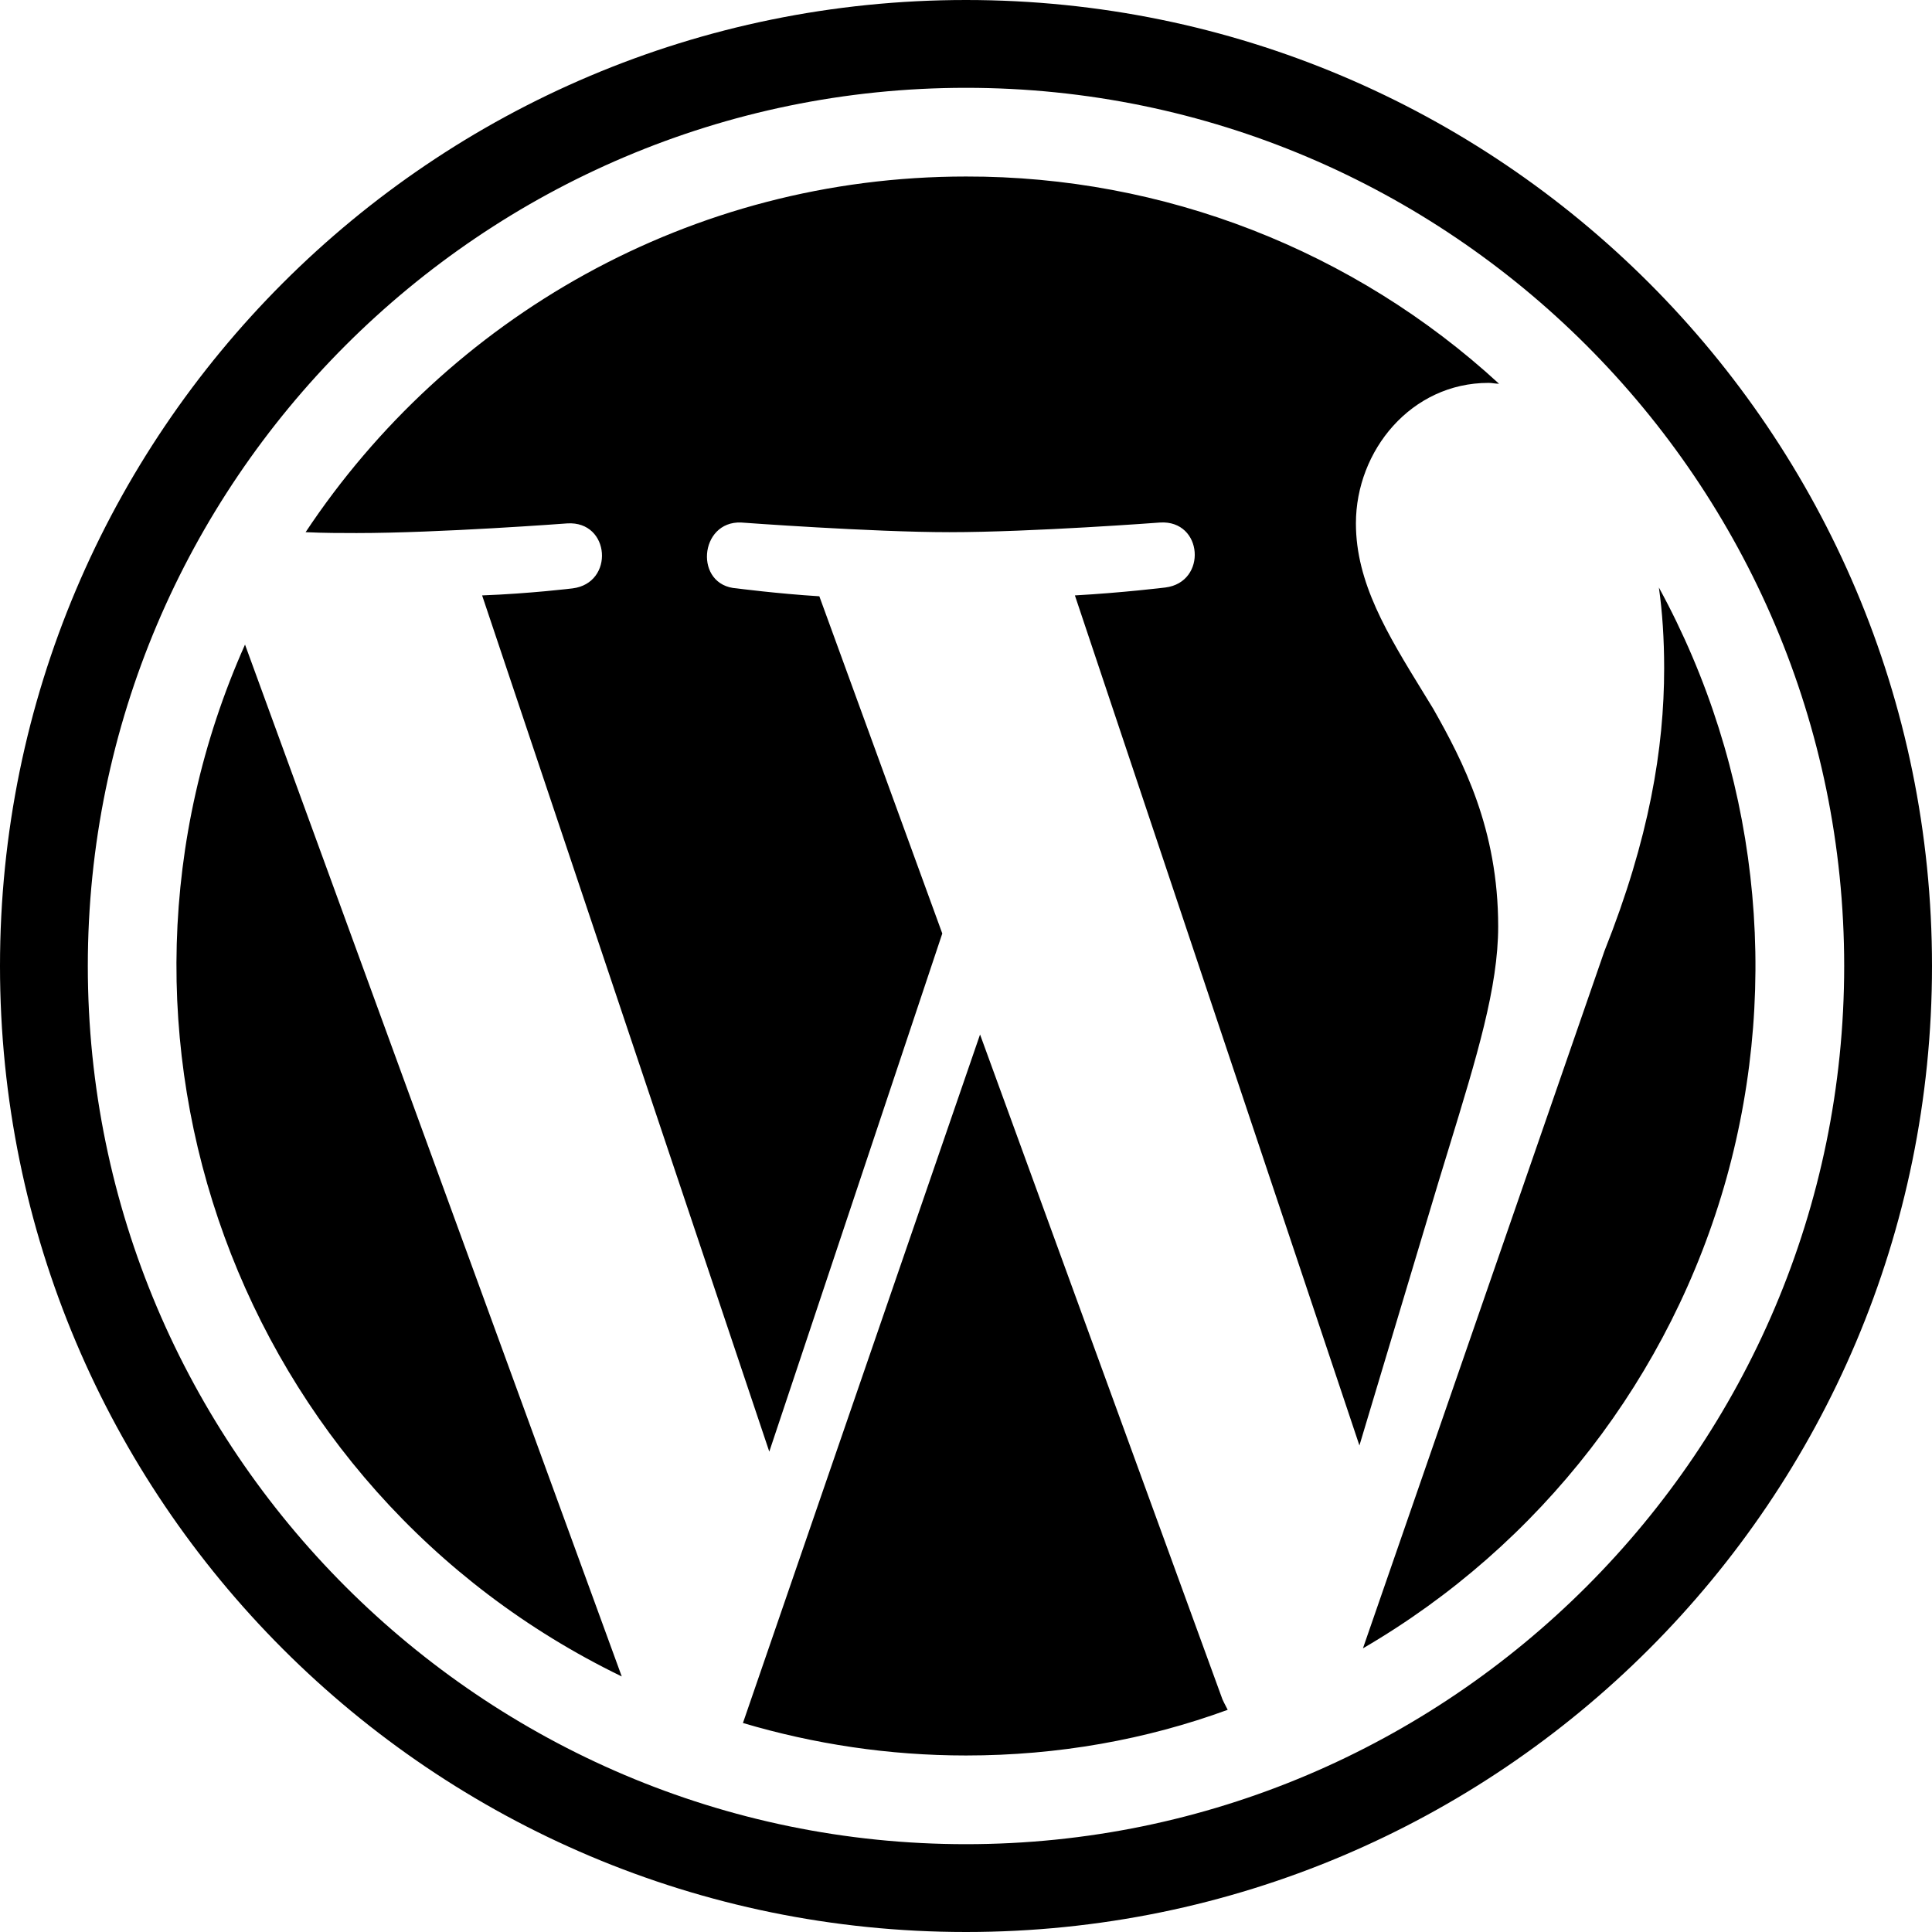
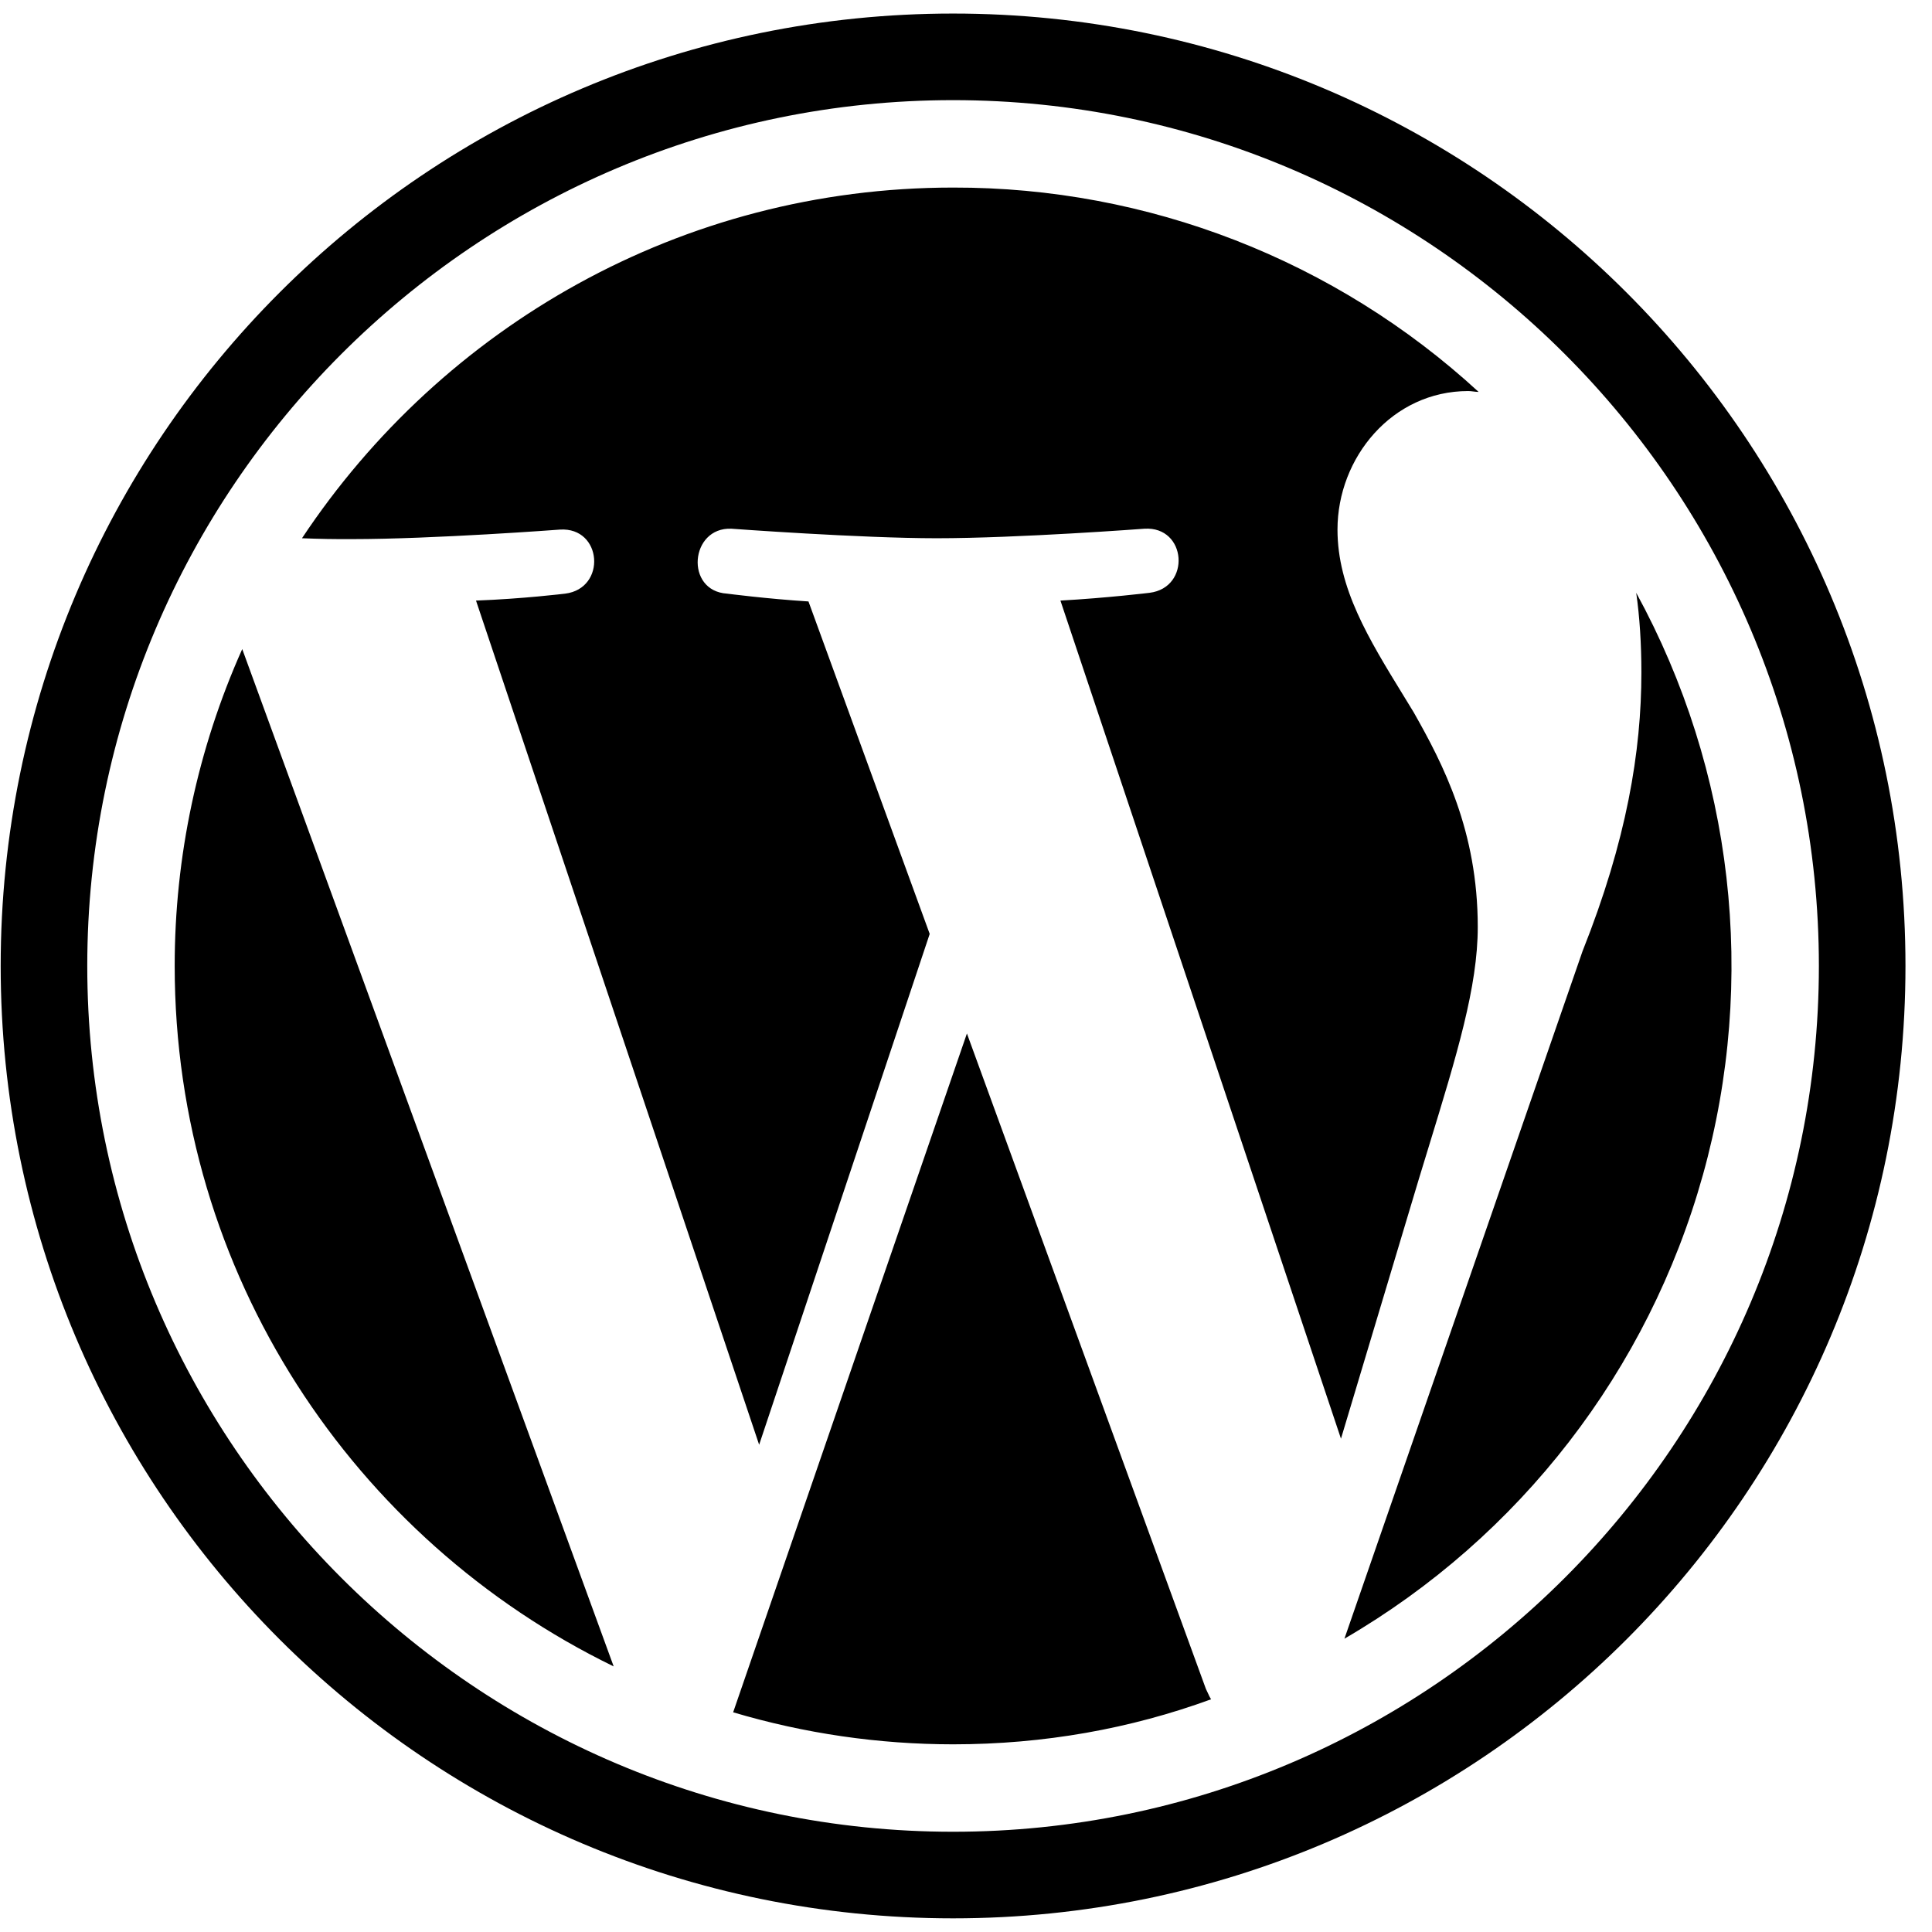
- <svg xmlns="http://www.w3.org/2000/svg" viewBox="0 0 22 22">
-   <path fill-rule="evenodd" d="M11 22c6.075 0 11-4.925 11-11S17.075 0 11 0 0 4.925 0 11s4.925 11 11 11M1 11C1 5.49 5.49 1 11 1s10 4.49 10 10-4.49 10-10 10S1 16.51 1 11m1.79-3.66a8.99 8.99 0 0 0 4.29 11.75zm5.67 12.28c.81.24 1.66.37 2.54.37 1.05 0 2.05-.18 2.98-.52l-.04-.078-.02-.042-2.76-7.57zm4.81-12.93s-.49.06-1.03.09l3.24 9.68.9-3 .115-.376c.324-1.057.565-1.844.565-2.534 0-1.11-.4-1.88-.74-2.48l-.117-.191c-.405-.66-.763-1.243-.763-1.919 0-.83.63-1.6 1.51-1.6q.03 0 .06.005.03.004.06.005A8.94 8.94 0 0 0 11 2.01c-3.14 0-5.9 1.61-7.52 4.05.21.01.41.01.58.01.94 0 2.4-.11 2.4-.11.49-.03.54.68.06.74 0 0-.49.06-1.03.08l3.27 9.75 1.97-5.9-1.4-3.84c-.48-.03-.94-.09-.94-.09-.49-.03-.43-.77.05-.75 0 0 1.49.11 2.37.11.94 0 2.4-.11 2.4-.11.49-.03.54.68.06.74m6.39 6.725a9 9 0 0 0-.77-6.725c.04.28.06.59.06.92 0 .91-.17 1.94-.68 3.22l-2.75 7.94a9 9 0 0 0 4.14-5.355" clip-rule="evenodd" />
+ <svg xmlns="http://www.w3.org/2000/svg" viewBox="0 0 71 71">
+   <path fill-rule="evenodd" d="M35.025 70.498c19.33 0 35-15.67 35-35s-15.67-35-35-35-35 15.67-35 35 15.67 35 35 35m-31.818-35c0-17.532 14.286-31.818 31.818-31.818s31.818 14.286 31.818 31.818-14.286 31.818-31.818 31.818S3.207 53.03 3.207 35.498m5.695-11.645A28.5 28.5 0 0 0 6.42 35.498c0 11.328 6.587 21.096 16.132 25.741zm18.041 39.073a28.4 28.4 0 0 0 8.082 1.177c3.34 0 6.523-.573 9.482-1.655-.043-.063-.085-.155-.127-.247l-.064-.135-8.782-24.086zm15.305-41.141s-1.56.19-3.278.286l10.31 30.8 2.863-9.546.366-1.197c1.03-3.361 1.798-5.865 1.798-8.062 0-3.532-1.273-5.982-2.355-7.89l-.372-.609c-1.288-2.098-2.428-3.956-2.428-6.105 0-2.641 2.005-5.091 4.805-5.091q.095.002.19.016c.064.008.128.016.192.016a28.43 28.43 0 0 0-19.314-7.51c-9.991 0-18.773 5.123-23.927 12.887a38 38 0 0 0 1.845.032c2.991 0 7.637-.35 7.637-.35 1.559-.096 1.718 2.163.19 2.354 0 0-1.559.191-3.277.255l10.405 31.023 6.268-18.773-4.455-12.218c-1.527-.096-2.99-.287-2.99-.287-1.56-.095-1.369-2.45.159-2.386 0 0 4.74.35 7.54.35 2.991 0 7.637-.35 7.637-.35 1.559-.096 1.718 2.164.19 2.355M62.58 43.182a28.6 28.6 0 0 0-2.45-21.397c.127.89.19 1.877.19 2.927 0 2.895-.54 6.172-2.163 10.245l-8.75 25.264A28.6 28.6 0 0 0 62.58 43.18" clip-rule="evenodd" />
</svg>
